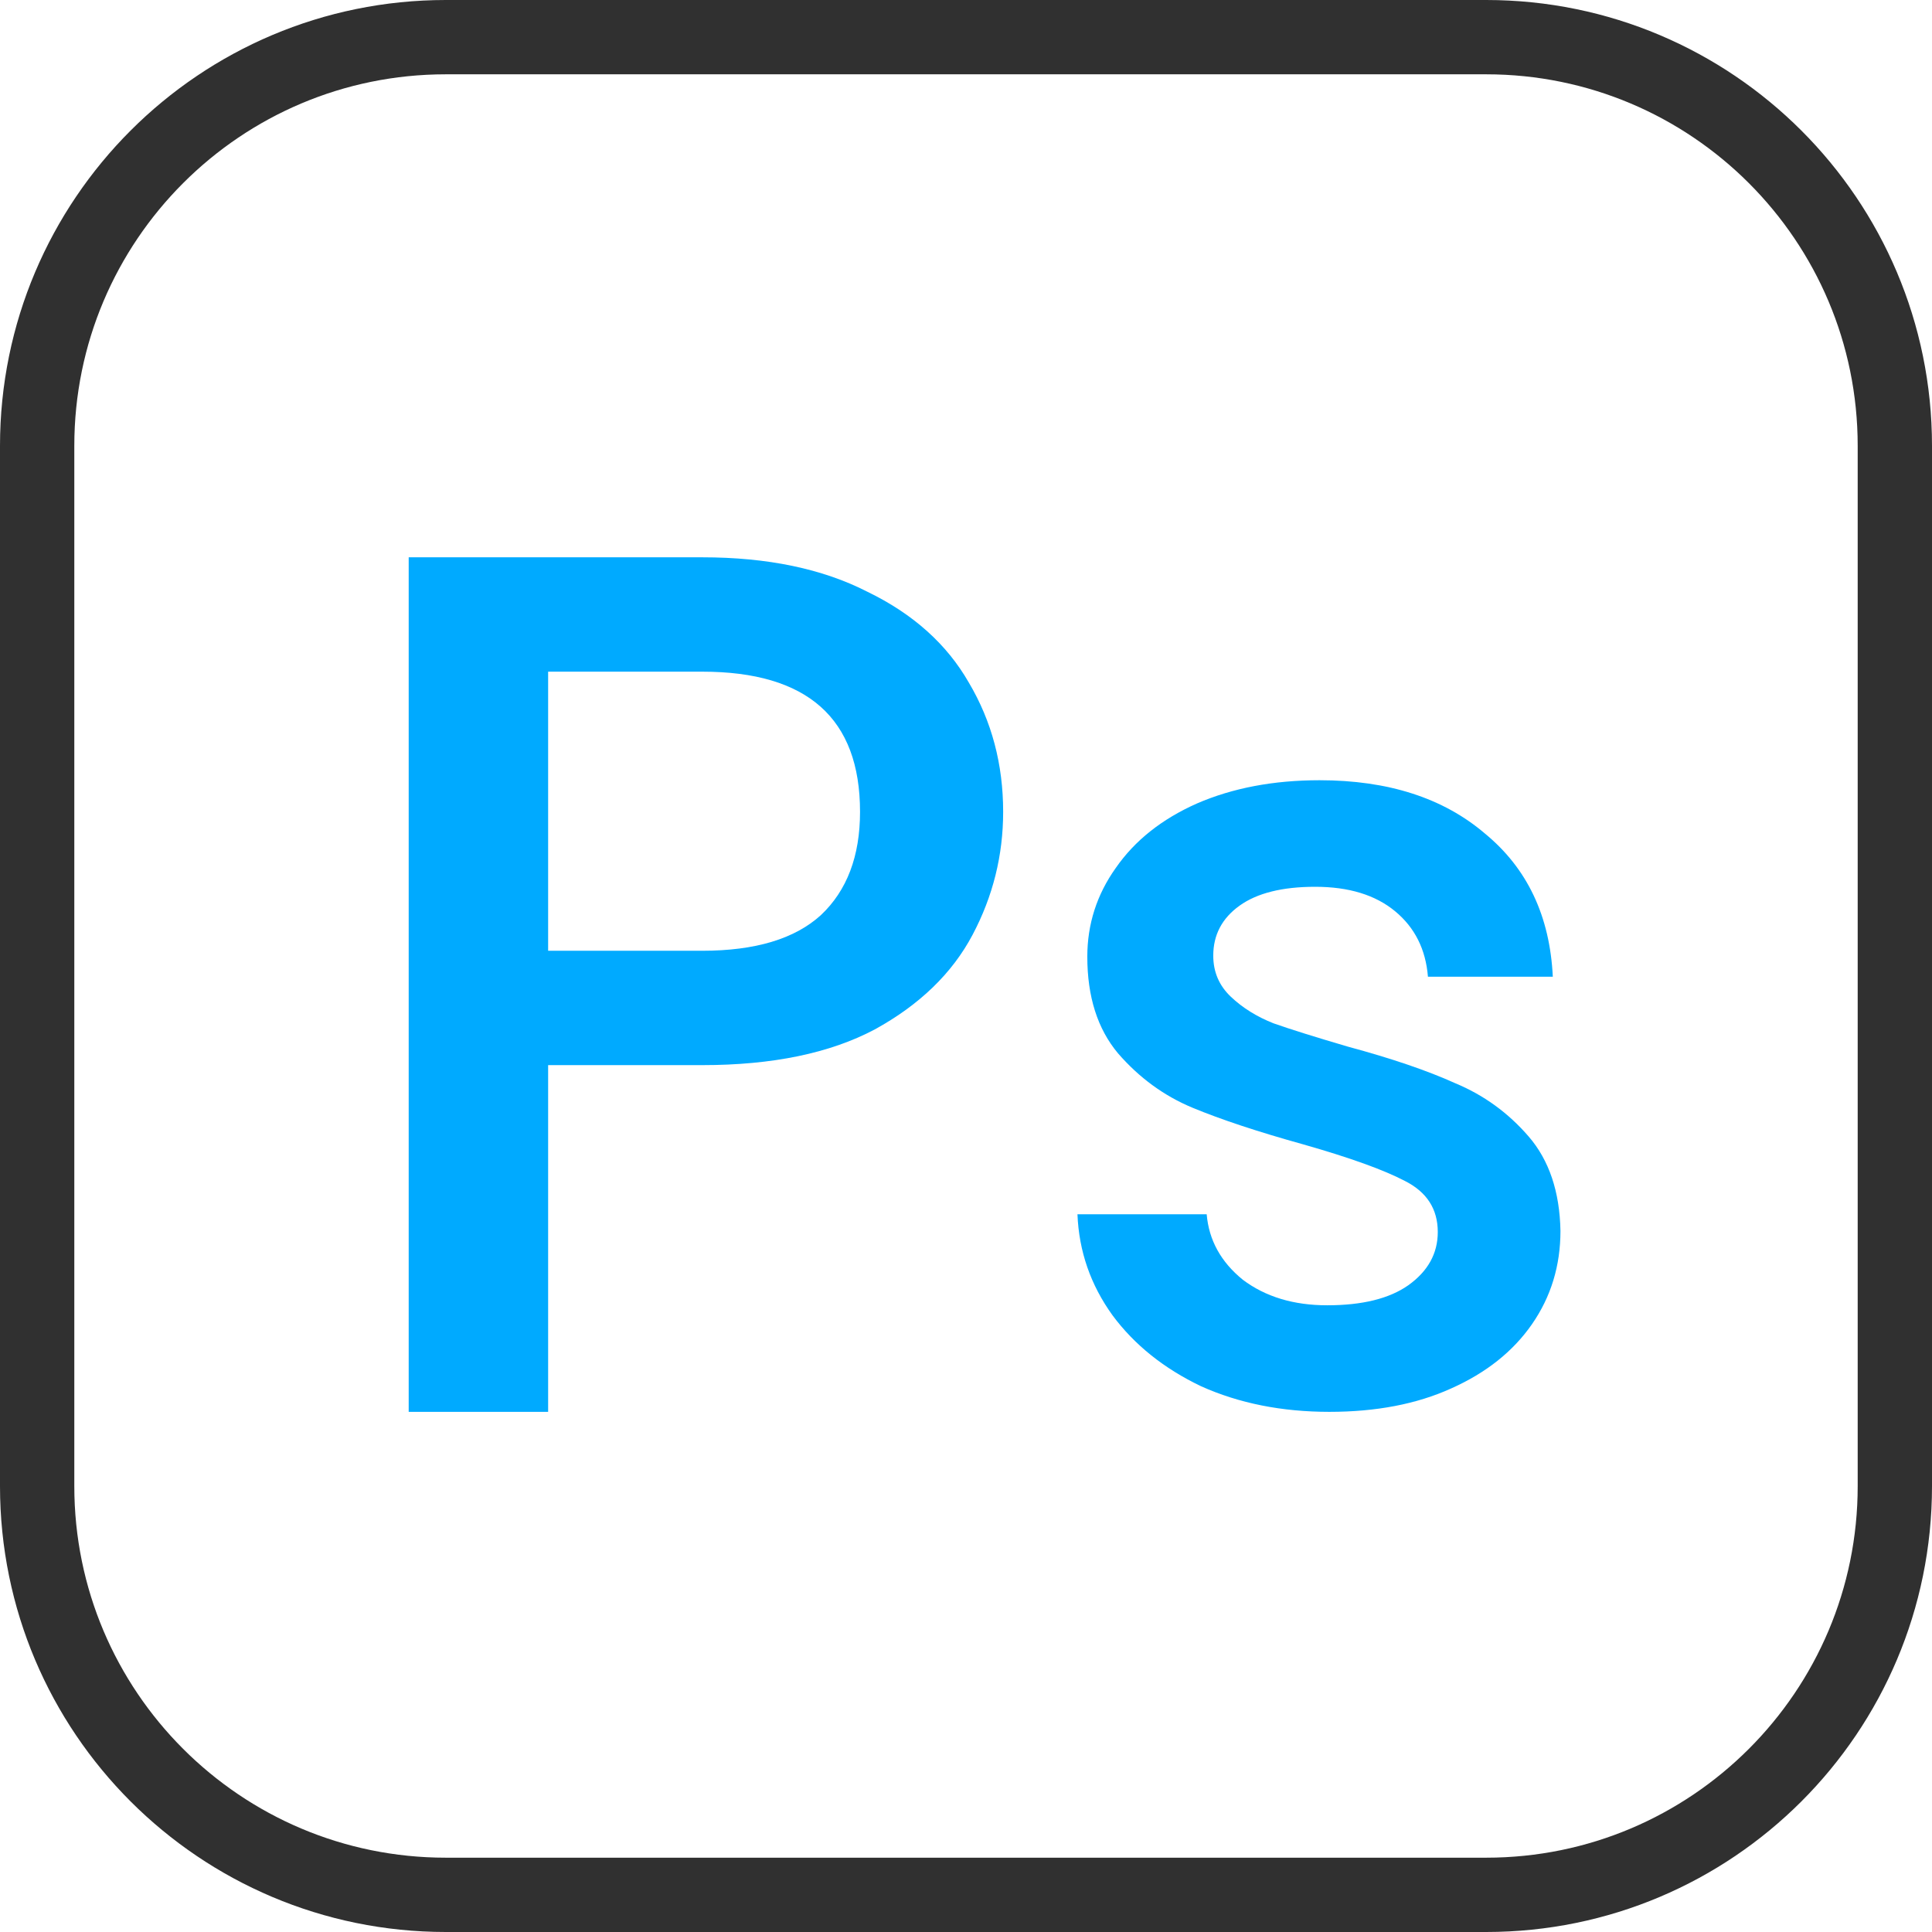
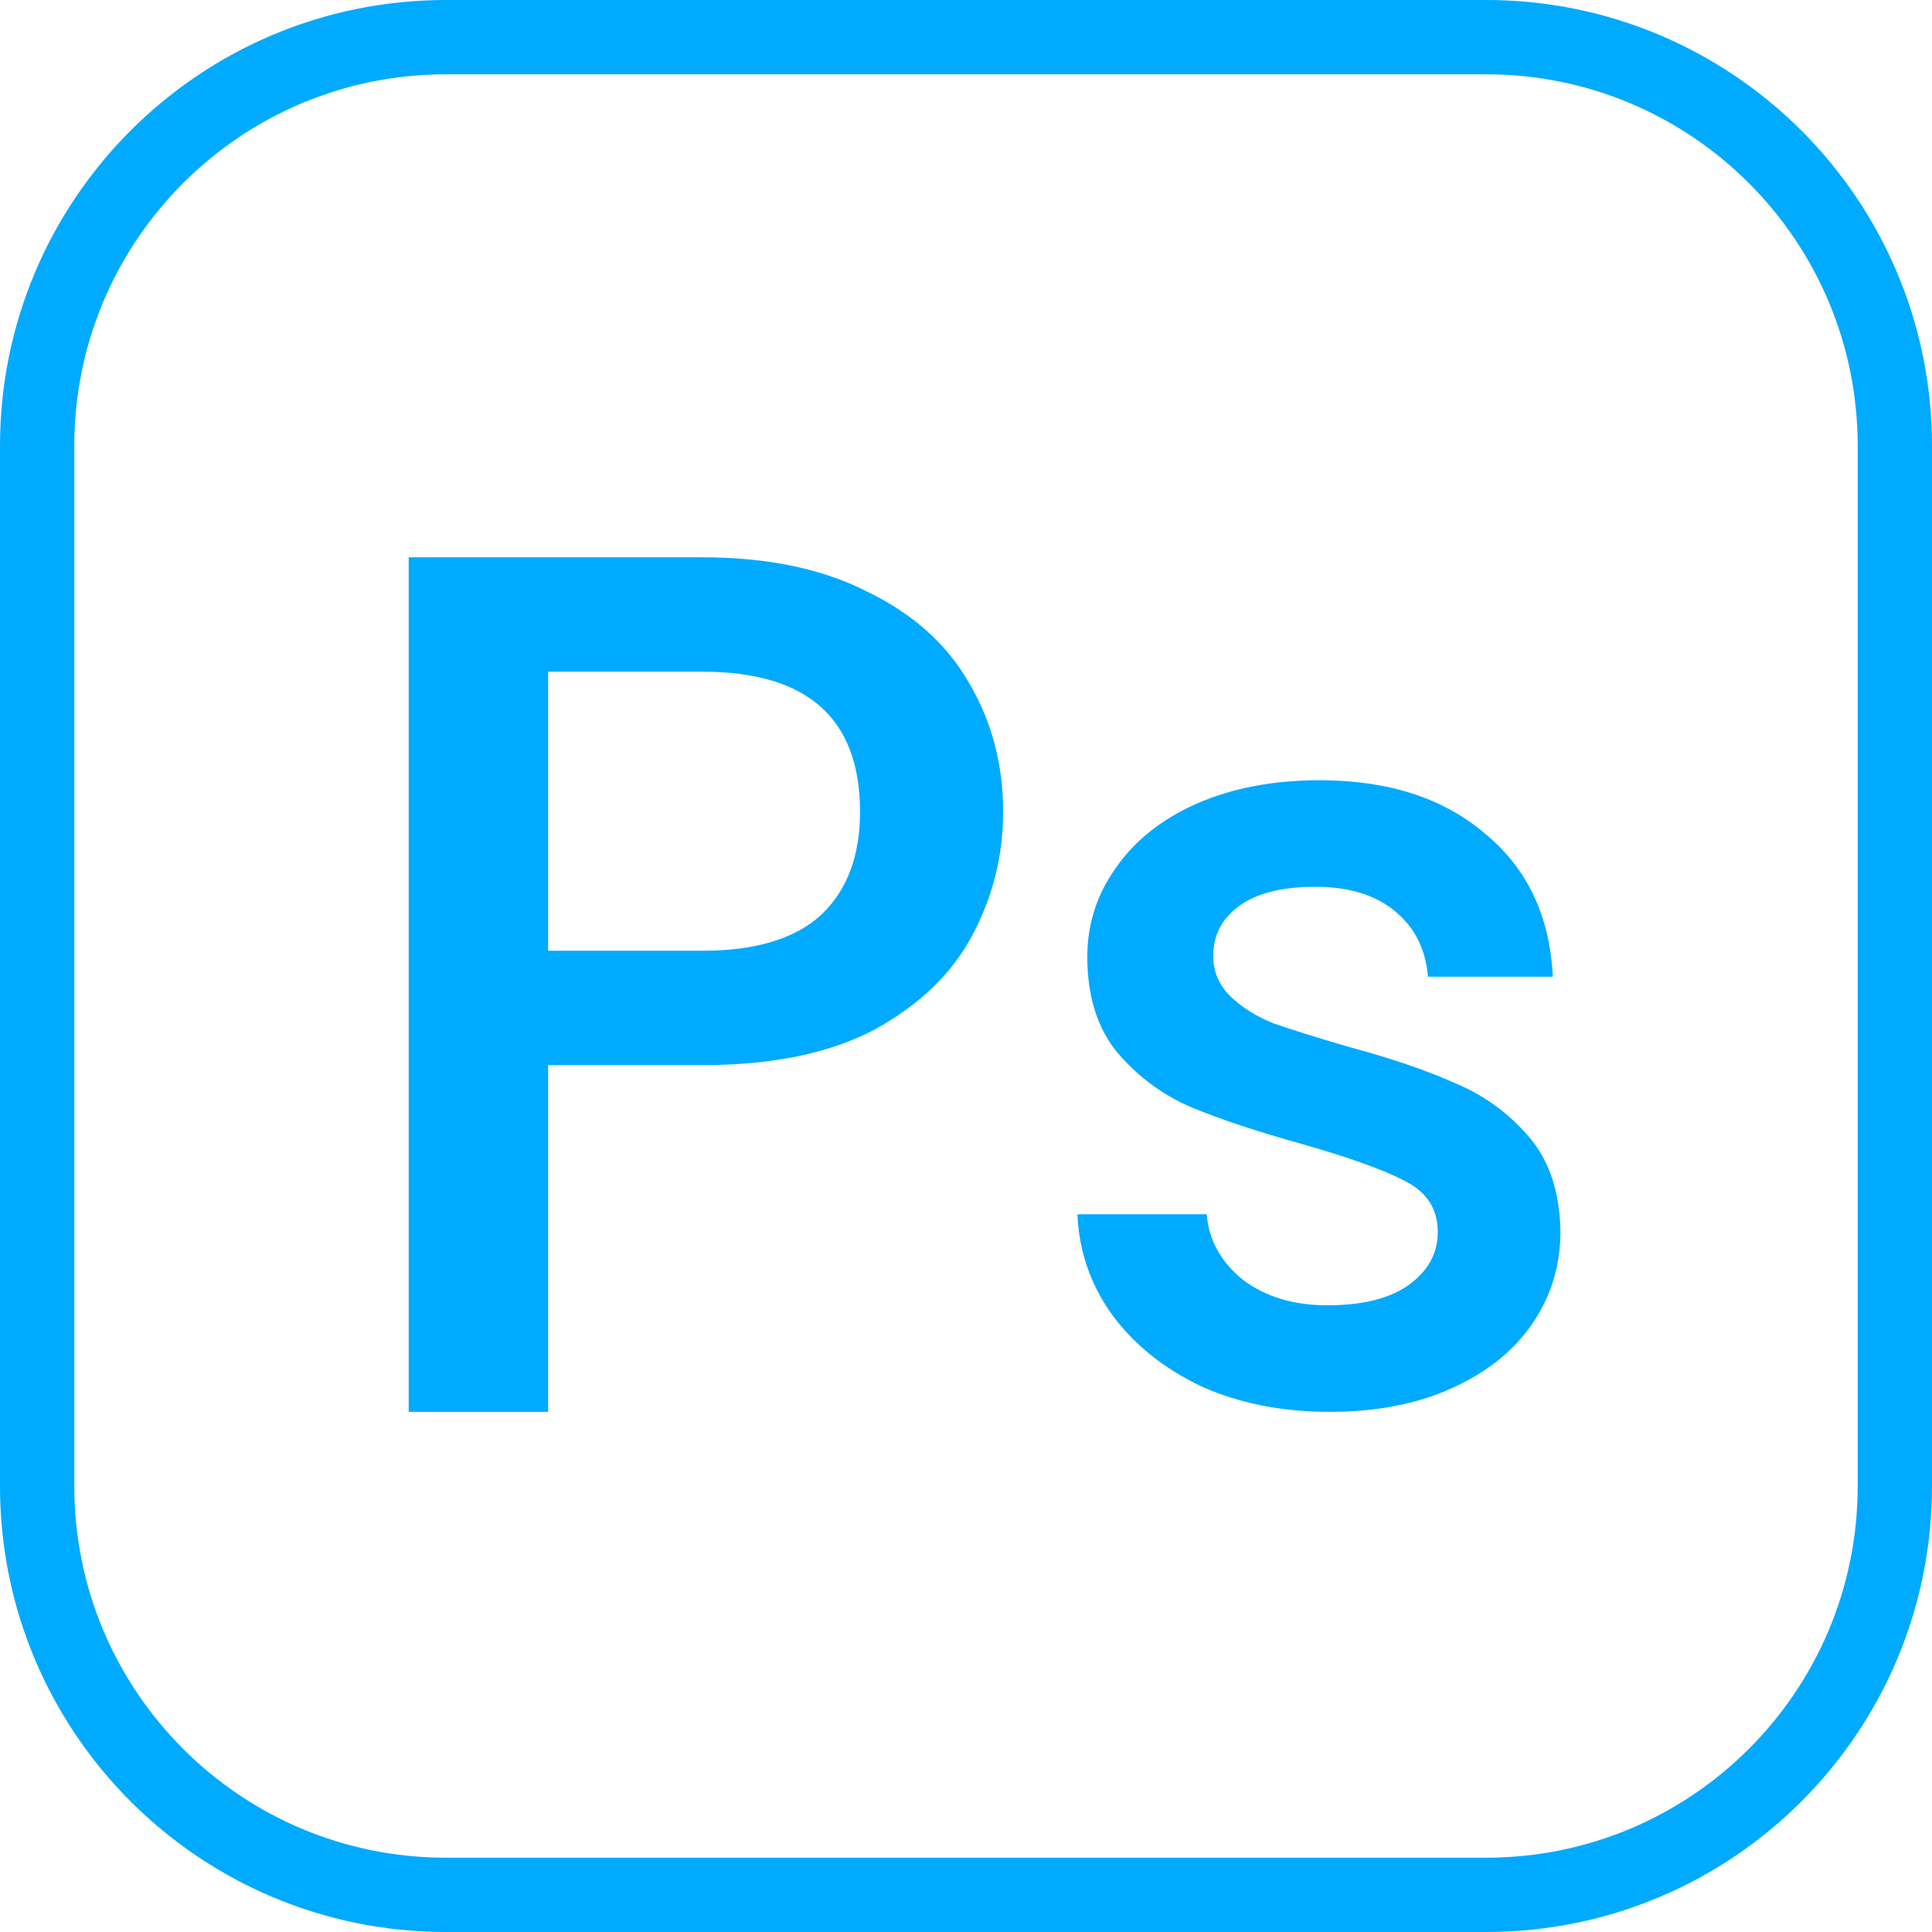
<svg xmlns="http://www.w3.org/2000/svg" width="52" height="52" viewBox="0 0 52 52" fill="none">
-   <rect x="1" y="1" width="50" height="50" rx="11" stroke="#303030" stroke-width="2" />
+   <rect x="1" y="1" width="50" height="50" rx="11" stroke="#00AAFF" stroke-width="2" />
  <path d="M27 21.85C27 23.02 26.726 24.123 26.177 25.16C25.628 26.197 24.75 27.046 23.543 27.708C22.336 28.348 20.789 28.668 18.901 28.668H14.753V38H11V15H18.901C20.657 15 22.139 15.309 23.346 15.927C24.575 16.522 25.486 17.339 26.078 18.375C26.693 19.413 27 20.571 27 21.85ZM18.901 25.59C20.328 25.59 21.392 25.27 22.095 24.63C22.797 23.968 23.148 23.042 23.148 21.85C23.148 19.335 21.733 18.078 18.901 18.078H14.753V25.59H18.901Z" fill="#00AAFF" />
  <path d="M35.78 38C34.503 38 33.353 37.771 32.331 37.313C31.329 36.835 30.533 36.197 29.943 35.401C29.354 34.584 29.039 33.678 29 32.682H32.478C32.537 33.379 32.862 33.967 33.451 34.445C34.06 34.903 34.817 35.132 35.721 35.132C36.664 35.132 37.392 34.953 37.903 34.594C38.433 34.216 38.698 33.738 38.698 33.16C38.698 32.542 38.404 32.084 37.814 31.786C37.244 31.487 36.33 31.158 35.073 30.8C33.854 30.461 32.862 30.132 32.095 29.814C31.329 29.495 30.661 29.007 30.091 28.35C29.54 27.692 29.265 26.826 29.265 25.75C29.265 24.874 29.521 24.077 30.032 23.36C30.543 22.623 31.27 22.046 32.213 21.627C33.176 21.209 34.277 21 35.515 21C37.362 21 38.846 21.478 39.966 22.434C41.106 23.37 41.715 24.655 41.794 26.288H38.433C38.374 25.551 38.079 24.964 37.549 24.526C37.018 24.087 36.301 23.868 35.397 23.868C34.513 23.868 33.834 24.038 33.363 24.376C32.891 24.715 32.655 25.163 32.655 25.721C32.655 26.159 32.812 26.527 33.127 26.826C33.441 27.125 33.825 27.364 34.277 27.543C34.729 27.702 35.397 27.912 36.281 28.171C37.46 28.489 38.423 28.818 39.17 29.156C39.937 29.475 40.595 29.953 41.145 30.59C41.695 31.228 41.98 32.074 42 33.13C42 34.066 41.745 34.903 41.234 35.64C40.723 36.377 39.995 36.954 39.052 37.373C38.129 37.791 37.038 38 35.78 38Z" fill="#00AAFF" />
</svg>
